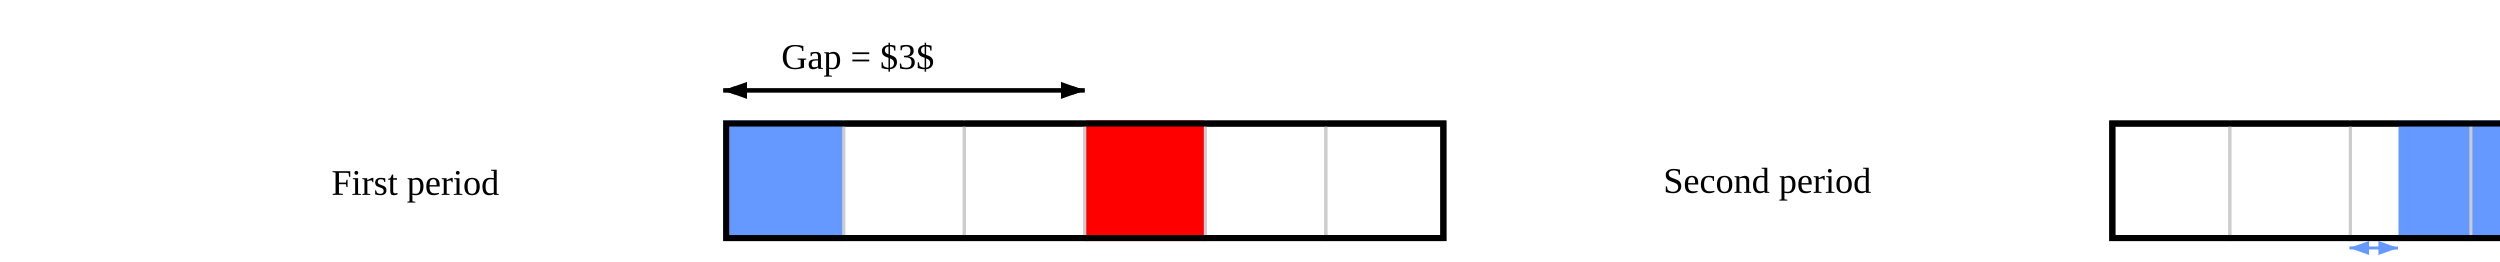
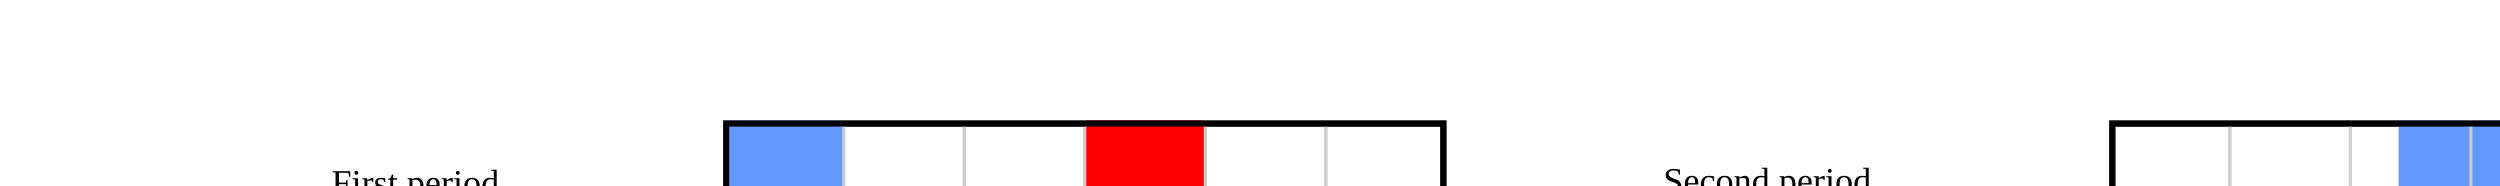
<svg xmlns="http://www.w3.org/2000/svg" xmlns:ns1="http://latexdraw.sourceforge.net/namespaces/latexdraw" version="1.1" baseProfile="full">
  <g>
-     <g ns1:type="joinedLines" id="id1989568887">
+     <g ns1:type="joinedLines" id="id2103830832">
      <polyline points="280.0,80.0 280.0,40.0 " stroke-width="1.0" stroke="#cccccc" ns1:rotationAngle="0.0" />
    </g>
-     <g ns1:type="joinedLines" id="id223950441">
+     <g ns1:type="joinedLines" id="id511119989">
      <polyline points="320.0,80.0 320.0,40.0 " stroke-width="1.0" stroke="#cccccc" ns1:rotationAngle="0.0" />
    </g>
-     <g ns1:type="joinedLines" id="id1381825999">
+     <g ns1:type="joinedLines" id="id1984394191">
      <polyline points="360.0,80.0 360.0,40.0 " stroke-width="1.0" stroke="#cccccc" ns1:rotationAngle="0.0" />
    </g>
-     <g ns1:type="joinedLines" id="id1466742055">
+     <g ns1:type="joinedLines" id="id1451190100">
      <polyline points="400.0,80.0 400.0,40.0 " stroke-width="1.0" stroke="#cccccc" ns1:rotationAngle="0.0" />
    </g>
-     <g ns1:type="joinedLines" id="id167049003">
+     <g ns1:type="joinedLines" id="id61106884">
      <polyline points="440.0,80.0 440.0,40.0 " stroke-width="1.0" stroke="#cccccc" ns1:rotationAngle="0.0" />
    </g>
-     <g ns1:type="rectangle" id="id195877389">
+     <g ns1:type="rectangle" id="id1742951680">
      <rect x="241.0" y="41.0" width="238.0" height="38.0" ns1:borderPos="outer" stroke-width="2.0" stroke="black" fill="none" />
    </g>
-     <g ns1:type="joinedLines" id="id1341301063">
+     <g ns1:type="joinedLines" id="id1477096461">
      <polyline points="740.0,80.0 740.0,40.0 " stroke-width="1.0" stroke="#cccccc" ns1:rotationAngle="0.0" />
    </g>
-     <g ns1:type="joinedLines" id="id892097214">
+     <g ns1:type="joinedLines" id="id1732046056">
      <polyline points="780.0,80.0 780.0,40.0 " stroke-width="1.0" stroke="#cccccc" ns1:rotationAngle="0.0" />
    </g>
-     <g ns1:type="joinedLines" id="id544128226">
+     <g ns1:type="joinedLines" id="id1989568887">
      <polyline points="820.0,80.0 820.0,40.0 " stroke-width="1.0" stroke="#cccccc" ns1:rotationAngle="0.0" />
    </g>
-     <g ns1:type="joinedLines" id="id1135711193">
+     <g ns1:type="joinedLines" id="id998573031">
      <polyline points="860.0,80.0 860.0,40.0 " stroke-width="1.0" stroke="#cccccc" ns1:rotationAngle="0.0" />
    </g>
-     <g ns1:type="joinedLines" id="id170790912">
+     <g ns1:type="joinedLines" id="id223950441">
      <polyline points="900.0,80.0 900.0,40.0 " stroke-width="1.0" stroke="#cccccc" ns1:rotationAngle="0.0" />
    </g>
-     <g ns1:type="rectangle" id="id757829162">
+     <g ns1:type="rectangle" id="id1381825999">
      <rect x="701.0" y="41.0" width="238.0" height="38.0" ns1:borderPos="outer" stroke-width="2.0" stroke="black" fill="none" />
    </g>
-     <g ns1:type="text" id="id1245655865" fill="black" ns1:position="bl">
+     <g ns1:type="text" id="id427735037" fill="black" ns1:position="bl">
      <text x="110.0" y="64.667">First period</text>
    </g>
-     <g ns1:type="text" id="id1984322306" fill="black" ns1:position="bl">
+     <g ns1:type="text" id="id1423633476" fill="black" ns1:position="bl">
      <text x="552.0" y="64">Second period</text>
    </g>
-     <g ns1:type="rectangle" id="id1239144371">
+     <g ns1:type="rectangle" id="id91677682">
      <rect x="240.05" y="40.05" width="39.9" height="39.9" ns1:borderPos="outer" stroke-width="0.1" stroke="#6699ff" fill="#6699ff" />
    </g>
-     <g ns1:type="rectangle" id="id1346020603">
+     <g ns1:type="rectangle" id="id96437659">
      <rect x="360.05" y="40.05" width="39.9" height="39.9" ns1:borderPos="outer" stroke-width="0.1" stroke="red" fill="red" />
    </g>
-     <g ns1:type="rectangle" id="id59855061">
+     <g ns1:type="rectangle" id="id878701541">
      <rect x="796.05" y="40.05" width="39.9" height="39.9" ns1:borderPos="outer" stroke-width="0.1" stroke="#6699ff" fill="#6699ff" />
    </g>
-     <g ns1:type="rectangle" id="id1896208117">
+     <g ns1:type="rectangle" id="id804163773">
      <rect x="854.764" y="40.336" width="39.9" height="39.329" ns1:borderPos="outer" stroke-width="0.1" stroke="red" fill="red" />
    </g>
-     <g ns1:type="joinedLines" id="id1873925467">
+     <g ns1:type="joinedLines" id="id1166872539">
      <polyline points="740.0,80.0 740.0,40.0 " stroke-width="1.0" stroke="#cccccc" ns1:rotationAngle="0.0" />
    </g>
-     <g ns1:type="joinedLines" id="id697788841">
+     <g ns1:type="joinedLines" id="id1785216819">
      <polyline points="780.0,80.0 780.0,40.0 " stroke-width="1.0" stroke="#cccccc" ns1:rotationAngle="0.0" />
    </g>
-     <g ns1:type="joinedLines" id="id1466451986">
+     <g ns1:type="joinedLines" id="id2141312637">
      <polyline points="820.0,80.0 820.0,40.0 " stroke-width="1.0" stroke="#cccccc" ns1:rotationAngle="0.0" />
    </g>
-     <g ns1:type="joinedLines" id="id1713816020">
+     <g ns1:type="joinedLines" id="id619000425">
      <polyline points="860.0,80.0 860.0,40.0 " stroke-width="1.0" stroke="#cccccc" ns1:rotationAngle="0.0" />
    </g>
-     <g ns1:type="joinedLines" id="id1474894702">
+     <g ns1:type="joinedLines" id="id2023079358">
      <polyline points="900.0,80.0 900.0,40.0 " stroke-width="1.0" stroke="#cccccc" ns1:rotationAngle="0.0" />
    </g>
-     <g ns1:type="rectangle" id="id39626399">
+     <g ns1:type="rectangle" id="id49212782">
      <rect x="701.0" y="41.0" width="238.0" height="38.0" ns1:borderPos="outer" stroke-width="2.0" stroke="black" fill="none" />
    </g>
-     <g ns1:type="joinedLines" id="id2027928386">
+     <g ns1:type="joinedLines" id="id1779349375">
      <polyline points="280,80.0 280,40.0 " stroke-width="1.0" stroke="#cccccc" ns1:rotationAngle="0.0" />
    </g>
-     <g ns1:type="joinedLines" id="id1789565255">
+     <g ns1:type="joinedLines" id="id1062154893">
      <polyline points="320.0,80.0 320.0,40.0 " stroke-width="1.0" stroke="#cccccc" ns1:rotationAngle="0.0" />
    </g>
-     <g ns1:type="joinedLines" id="id526223423">
+     <g ns1:type="joinedLines" id="id55476581">
      <polyline points="360.0,80.0 360.0,40.0 " stroke-width="1.0" stroke="#cccccc" ns1:rotationAngle="0.0" />
    </g>
-     <g ns1:type="joinedLines" id="id24586075">
+     <g ns1:type="joinedLines" id="id1984322306">
      <polyline points="400,80.0 400,40.0 " stroke-width="1.0" stroke="#cccccc" ns1:rotationAngle="0.0" />
    </g>
-     <g ns1:type="joinedLines" id="id26896804">
+     <g ns1:type="joinedLines" id="id1055466052">
      <polyline points="440.0,80.0 440.0,40.0 " stroke-width="1.0" stroke="#cccccc" ns1:rotationAngle="0.0" />
    </g>
-     <g ns1:type="rectangle" id="id1237079907">
+     <g ns1:type="rectangle" id="id350256053">
      <rect x="241.0" y="41.0" width="238.0" height="38.0" ns1:borderPos="outer" stroke-width="2.0" stroke="black" fill="none" />
    </g>
-     <g ns1:type="joinedLines" id="id1670091625">
-       <polyline points="240,30.0 360.0,30.0 " stroke-width="0.1" stroke="black" ns1:rotationAngle="0.0" marker-start="url(#arrow0-1670091625)" marker-end="url(#arrow1-1670091625)" />
+     <g ns1:type="joinedLines" id="id1961764033">
+       <polyline points="240,82.903 360.0,82.903 " stroke-width="1.5" stroke="black" ns1:rotationAngle="0.0" marker-start="url(#arrow0-1961764033)" marker-end="url(#arrow1-1961764033)" />
    </g>
-     <g ns1:type="joinedLines" id="id799877936">
-       <polyline points="240,30.0 360.0,30.0 " stroke-width="1.5" stroke="black" ns1:rotationAngle="0.0" marker-start="url(#arrow0-799877936)" marker-end="url(#arrow1-799877936)" />
+     <g ns1:type="joinedLines" id="id1112863726">
+       <polyline points="854.755,81.931 835.53,82.354 " stroke-width="1.0" stroke="red" ns1:rotationAngle="0.0" marker-start="url(#arrow0-1112863726)" marker-end="url(#arrow1-1112863726)" />
    </g>
-     <g ns1:type="joinedLines" id="id1229838737">
-       <polyline points="854.755,81.931 835.53,82.354 " stroke-width="1.0" stroke="red" ns1:rotationAngle="0.0" marker-start="url(#arrow0-1229838737)" marker-end="url(#arrow1-1229838737)" />
+     <g ns1:type="joinedLines" id="id1386542462">
+       <polyline points="795.812,82.308 779.695,82.276 " stroke-width="1.0" stroke="#6699ff" ns1:rotationAngle="0.0" marker-start="url(#arrow0-1386542462)" marker-end="url(#arrow1-1386542462)" />
    </g>
-     <g ns1:type="joinedLines" id="id872319845">
-       <polyline points="795.812,82.308 779.695,82.276 " stroke-width="1.0" stroke="#6699ff" ns1:rotationAngle="0.0" marker-start="url(#arrow0-872319845)" marker-end="url(#arrow1-872319845)" />
+     <g ns1:type="text" id="id2027928386" fill="black" ns1:position="bl">
+       <text x="249.608" y="98.986">Gap = $3$</text>
    </g>
-     <g ns1:type="text" id="id1630950416" fill="black" ns1:position="bl">
-       <text x="259.286" y="22.857">Gap = $3$</text>
-     </g>
-     <g ns1:type="text" id="id479676239" fill="black" ns1:position="bl">
+     <g ns1:type="text" id="id1789565255" fill="black" ns1:position="bl">
      <text x="767.857" y="99.286">$r_0$</text>
    </g>
-     <g ns1:type="text" id="id1685436971" fill="black" ns1:position="bl">
+     <g ns1:type="text" id="id526223423" fill="black" ns1:position="bl">
      <text x="833.571" y="99.0">$r_1-r_0 &gt; 0$</text>
    </g>
  </g>
  <defs>
-     <marker overflow="visible" orient="auto" id="arrow0-1670091625">
-       <path d="M 0.0 0.0 L 39.842 14.229 L 39.842 0.0 L 39.842 -14.229 z " ns1:arrSizeNum="2.0" fill="black" />
-     </marker>
-     <marker overflow="visible" orient="auto" id="arrow1-1670091625">
-       <path d="M 0.0 0.0 L -39.842 14.229 L -39.842 0.0 L -39.842 -14.229 z " ns1:arrSizeNum="2.0" fill="black" />
-     </marker>
-     <marker overflow="visible" orient="auto" id="arrow0-799877936">
+     <marker overflow="visible" orient="auto" id="arrow0-1961764033">
      <path d="M 0.0 0.0 L 5.269 1.882 L 5.269 0.0 L 5.269 -1.882 z " ns1:arrSizeNum="2.0" fill="black" />
    </marker>
-     <marker overflow="visible" orient="auto" id="arrow1-799877936">
+     <marker overflow="visible" orient="auto" id="arrow1-1961764033">
      <path d="M 0.0 0.0 L -5.269 1.882 L -5.269 0.0 L -5.269 -1.882 z " ns1:arrSizeNum="2.0" fill="black" />
    </marker>
-     <marker overflow="visible" orient="auto" id="arrow0-1229838737">
+     <marker overflow="visible" orient="auto" id="arrow0-1112863726">
      <path d="M 0.0 0.0 L 6.504 2.323 L 6.504 0.0 L 6.504 -2.323 z " ns1:arrSizeNum="2.0" fill="red" />
    </marker>
-     <marker overflow="visible" orient="auto" id="arrow1-1229838737">
+     <marker overflow="visible" orient="auto" id="arrow1-1112863726">
      <path d="M 0.0 0.0 L -6.504 2.323 L -6.504 0.0 L -6.504 -2.323 z " ns1:arrSizeNum="2.0" fill="red" />
    </marker>
-     <marker overflow="visible" orient="auto" id="arrow0-872319845">
+     <marker overflow="visible" orient="auto" id="arrow0-1386542462">
      <path d="M 0.0 0.0 L 6.504 2.323 L 6.504 0.0 L 6.504 -2.323 z " ns1:arrSizeNum="2.0" fill="#6699ff" />
    </marker>
-     <marker overflow="visible" orient="auto" id="arrow1-872319845">
+     <marker overflow="visible" orient="auto" id="arrow1-1386542462">
      <path d="M 0.0 0.0 L -6.504 2.323 L -6.504 0.0 L -6.504 -2.323 z " ns1:arrSizeNum="2.0" fill="#6699ff" />
    </marker>
  </defs>
</svg>
